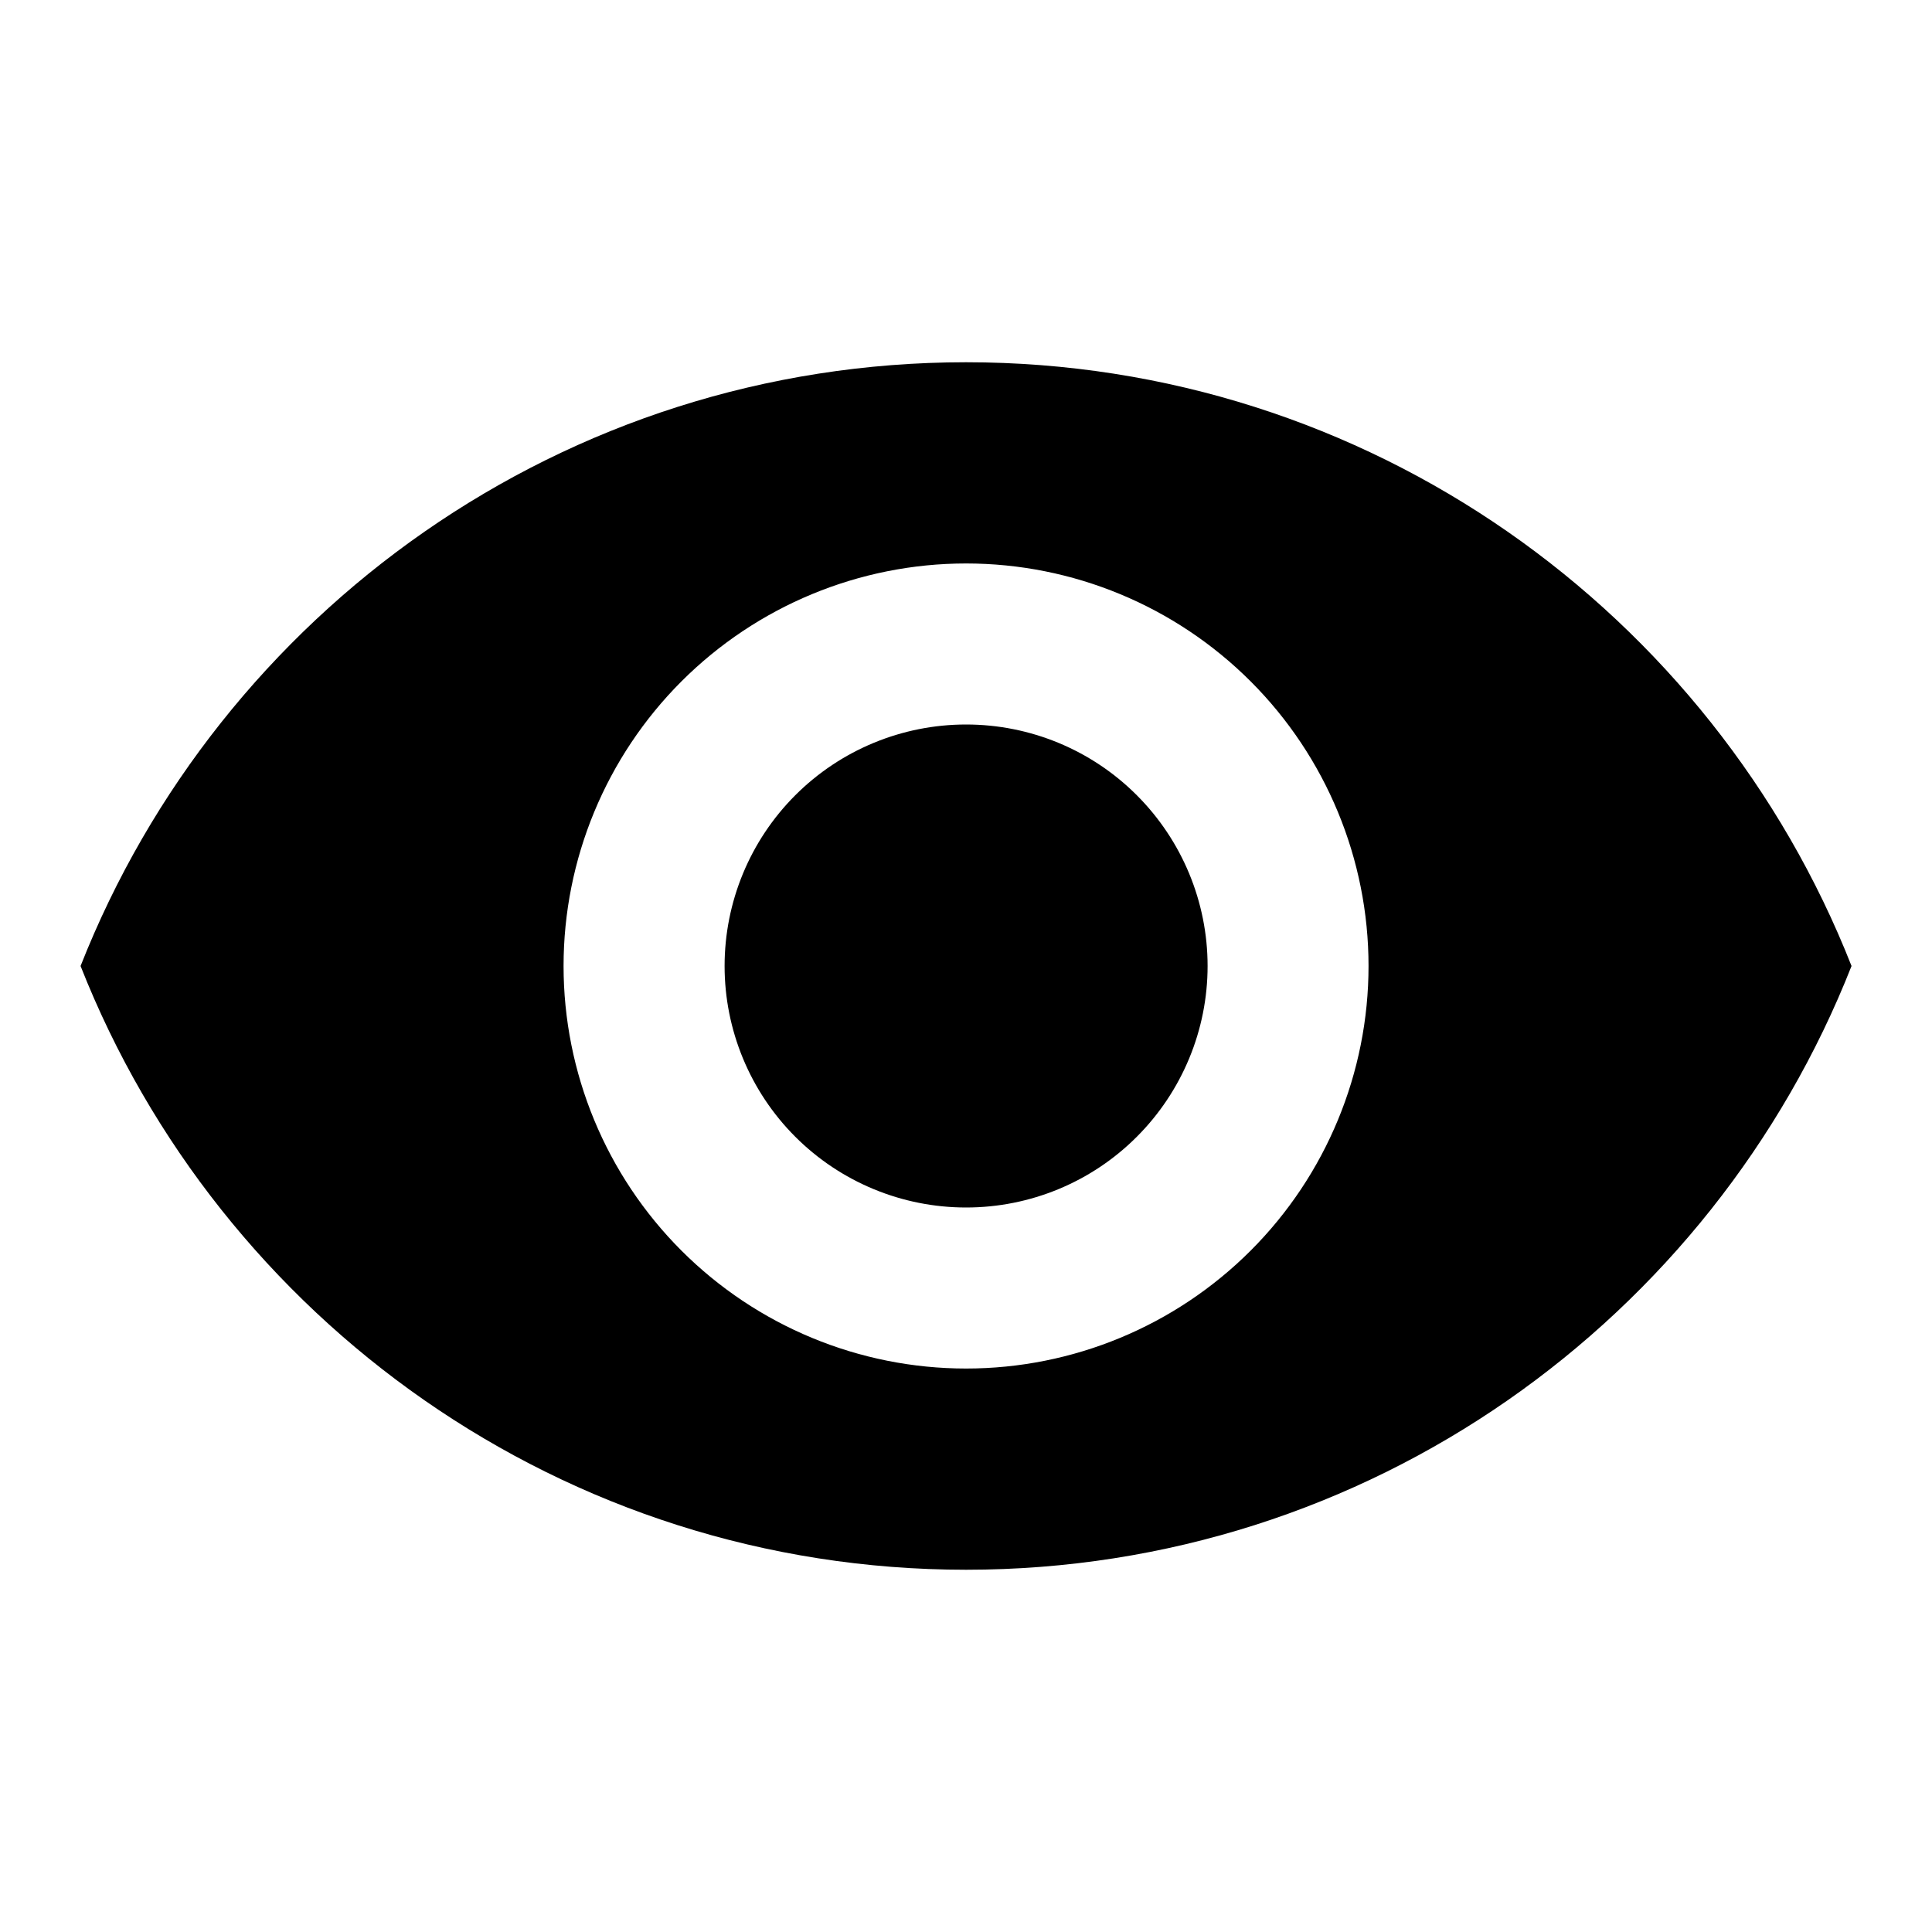
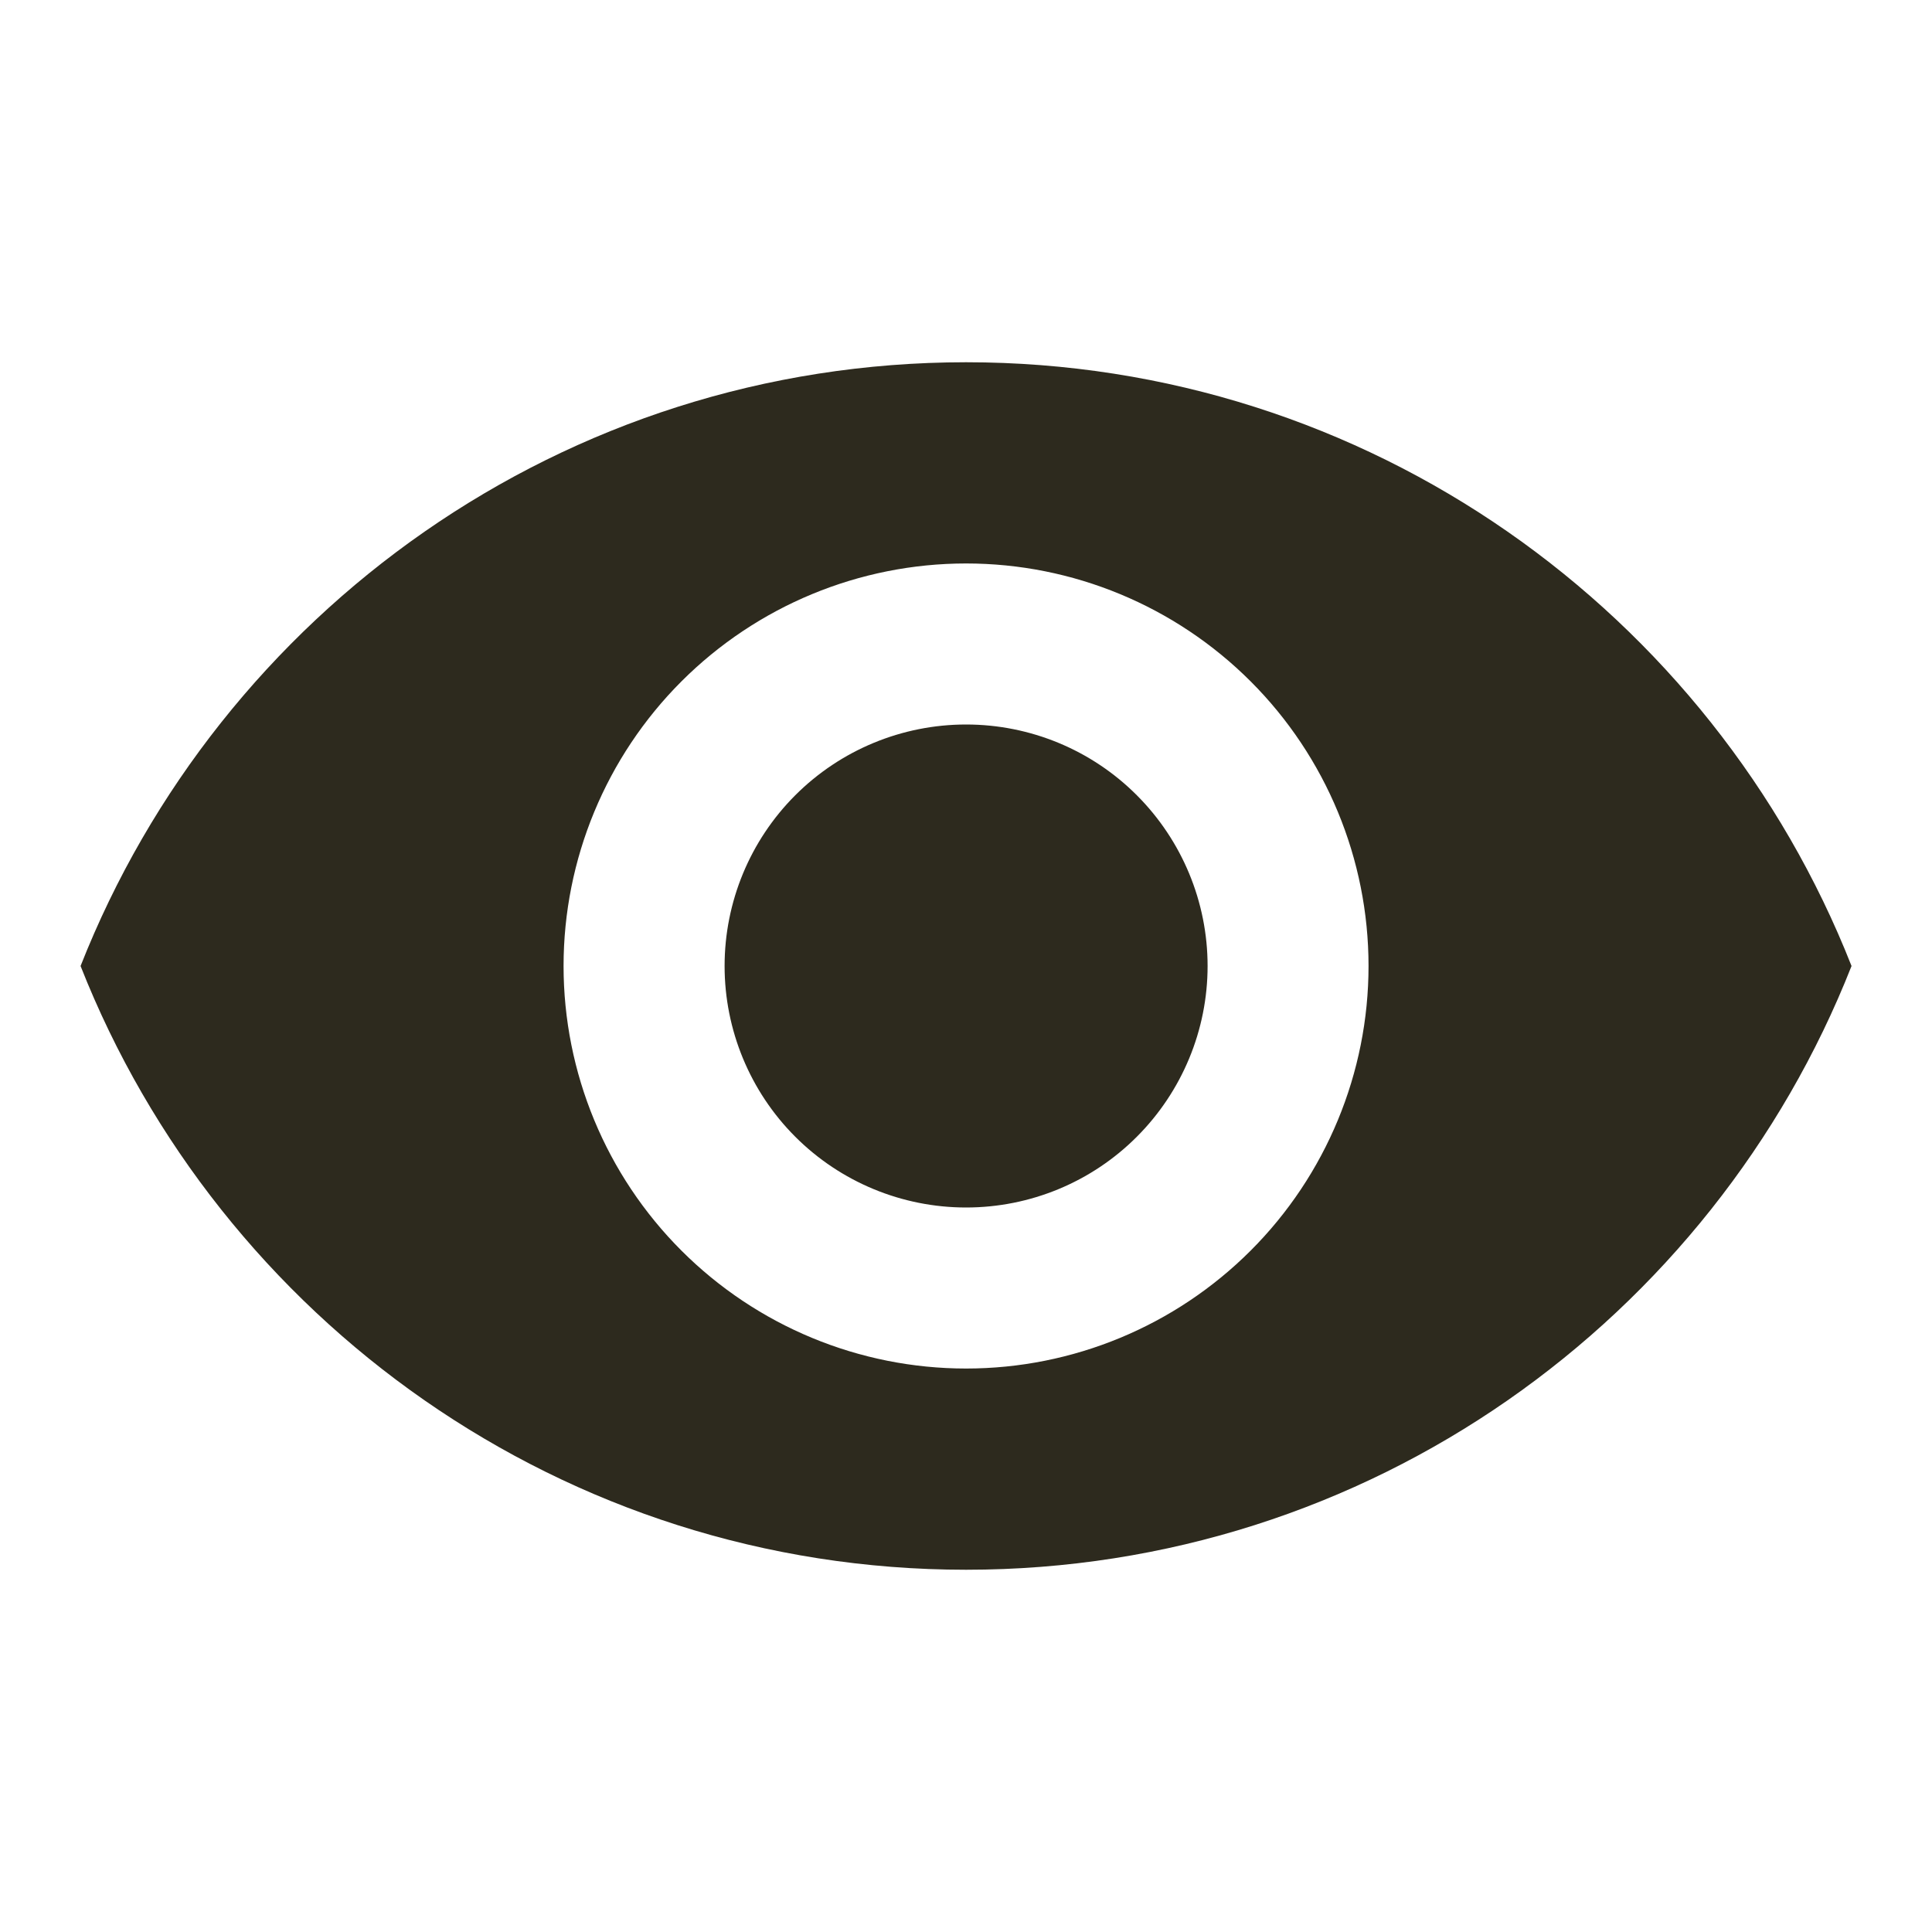
<svg xmlns="http://www.w3.org/2000/svg" width="20" height="20" viewBox="0 0 20 20" fill="none">
-   <path d="M10.001 7.5C9.338 7.5 8.702 7.763 8.233 8.232C7.764 8.701 7.501 9.337 7.501 10C7.501 10.663 7.764 11.299 8.233 11.768C8.702 12.237 9.338 12.5 10.001 12.5C10.664 12.5 11.3 12.237 11.768 11.768C12.237 11.299 12.501 10.663 12.501 10C12.501 9.337 12.237 8.701 11.768 8.232C11.3 7.763 10.664 7.5 10.001 7.5ZM10.001 14.167C8.896 14.167 7.836 13.728 7.054 12.946C6.273 12.165 5.834 11.105 5.834 10C5.834 8.895 6.273 7.835 7.054 7.054C7.836 6.272 8.896 5.833 10.001 5.833C11.106 5.833 12.165 6.272 12.947 7.054C13.728 7.835 14.167 8.895 14.167 10C14.167 11.105 13.728 12.165 12.947 12.946C12.165 13.728 11.106 14.167 10.001 14.167ZM10.001 3.75C5.834 3.75 2.276 6.342 0.834 10C2.276 13.658 5.834 16.25 10.001 16.25C14.167 16.25 17.726 13.658 19.167 10C17.726 6.342 14.167 3.75 10.001 3.75Z" fill="currentColor" />
+   <path d="M10.001 7.5C9.338 7.5 8.702 7.763 8.233 8.232C7.764 8.701 7.501 9.337 7.501 10C7.501 10.663 7.764 11.299 8.233 11.768C8.702 12.237 9.338 12.5 10.001 12.5C10.664 12.5 11.3 12.237 11.768 11.768C12.237 11.299 12.501 10.663 12.501 10C12.501 9.337 12.237 8.701 11.768 8.232C11.3 7.763 10.664 7.5 10.001 7.5ZM10.001 14.167C8.896 14.167 7.836 13.728 7.054 12.946C6.273 12.165 5.834 11.105 5.834 10C5.834 8.895 6.273 7.835 7.054 7.054C7.836 6.272 8.896 5.833 10.001 5.833C11.106 5.833 12.165 6.272 12.947 7.054C13.728 7.835 14.167 8.895 14.167 10C14.167 11.105 13.728 12.165 12.947 12.946C12.165 13.728 11.106 14.167 10.001 14.167ZM10.001 3.75C5.834 3.75 2.276 6.342 0.834 10C2.276 13.658 5.834 16.25 10.001 16.25C14.167 16.25 17.726 13.658 19.167 10C17.726 6.342 14.167 3.75 10.001 3.75Z" fill="#2D2A1E" />
</svg>
